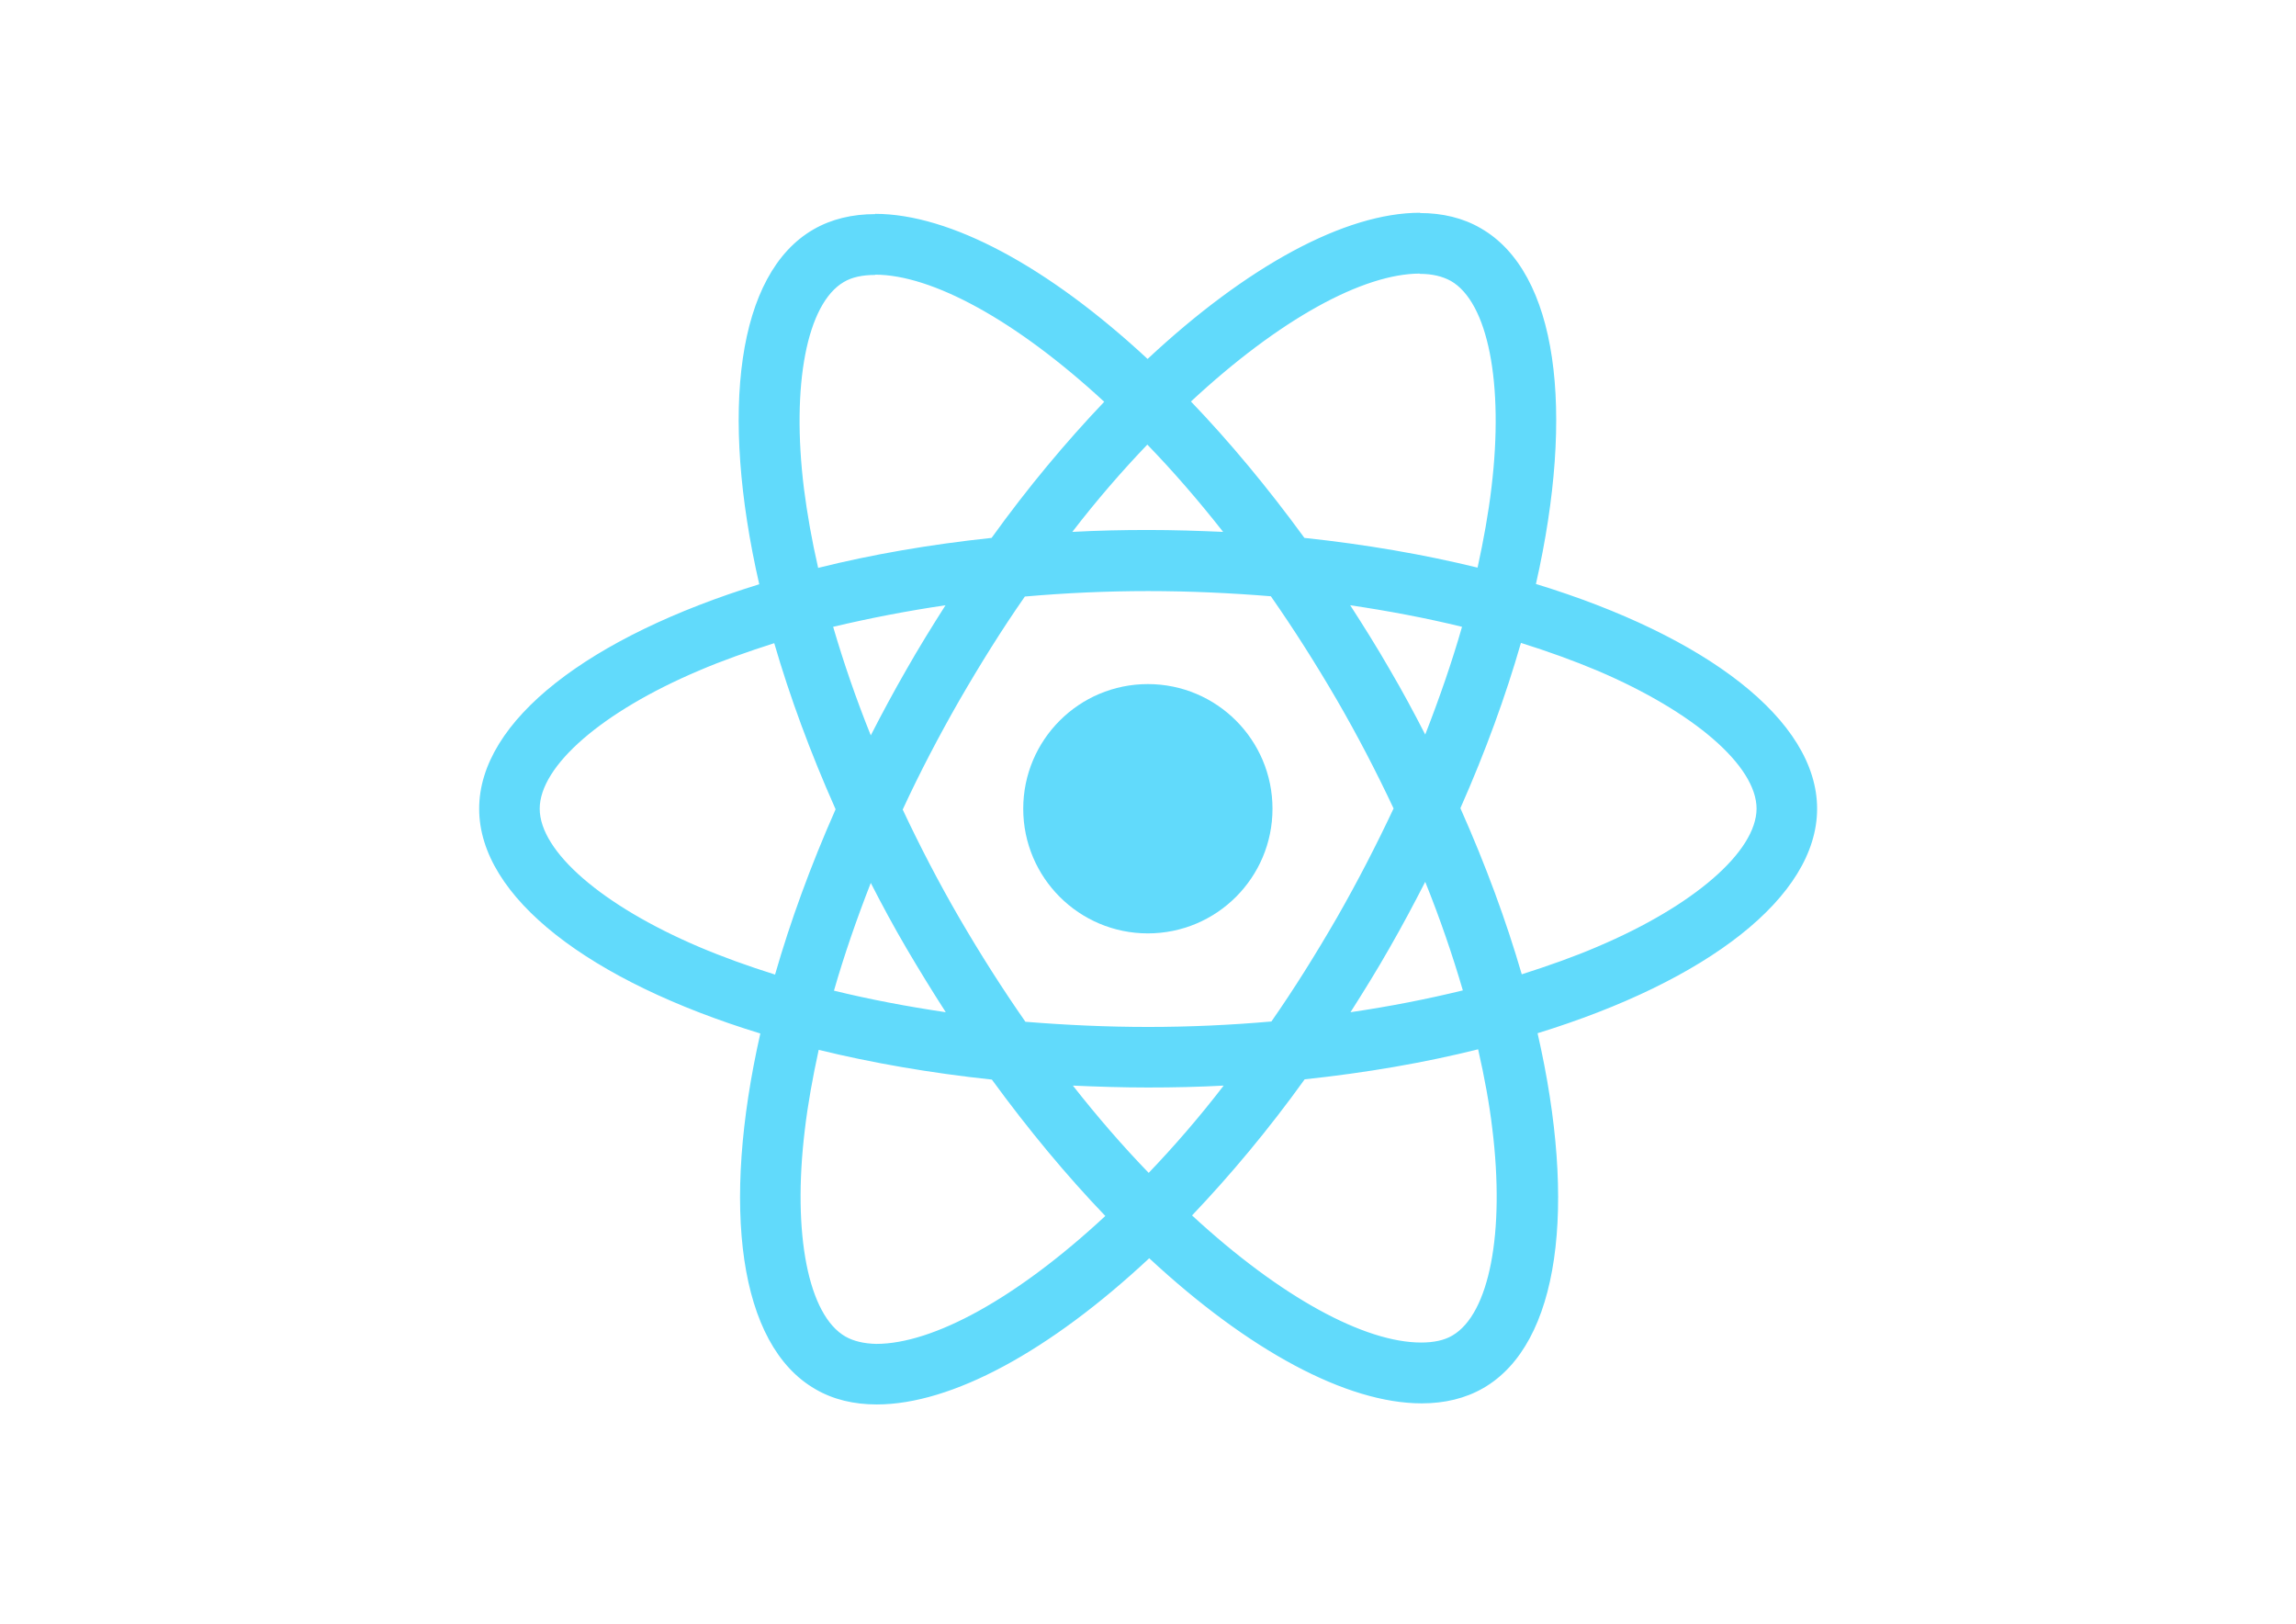
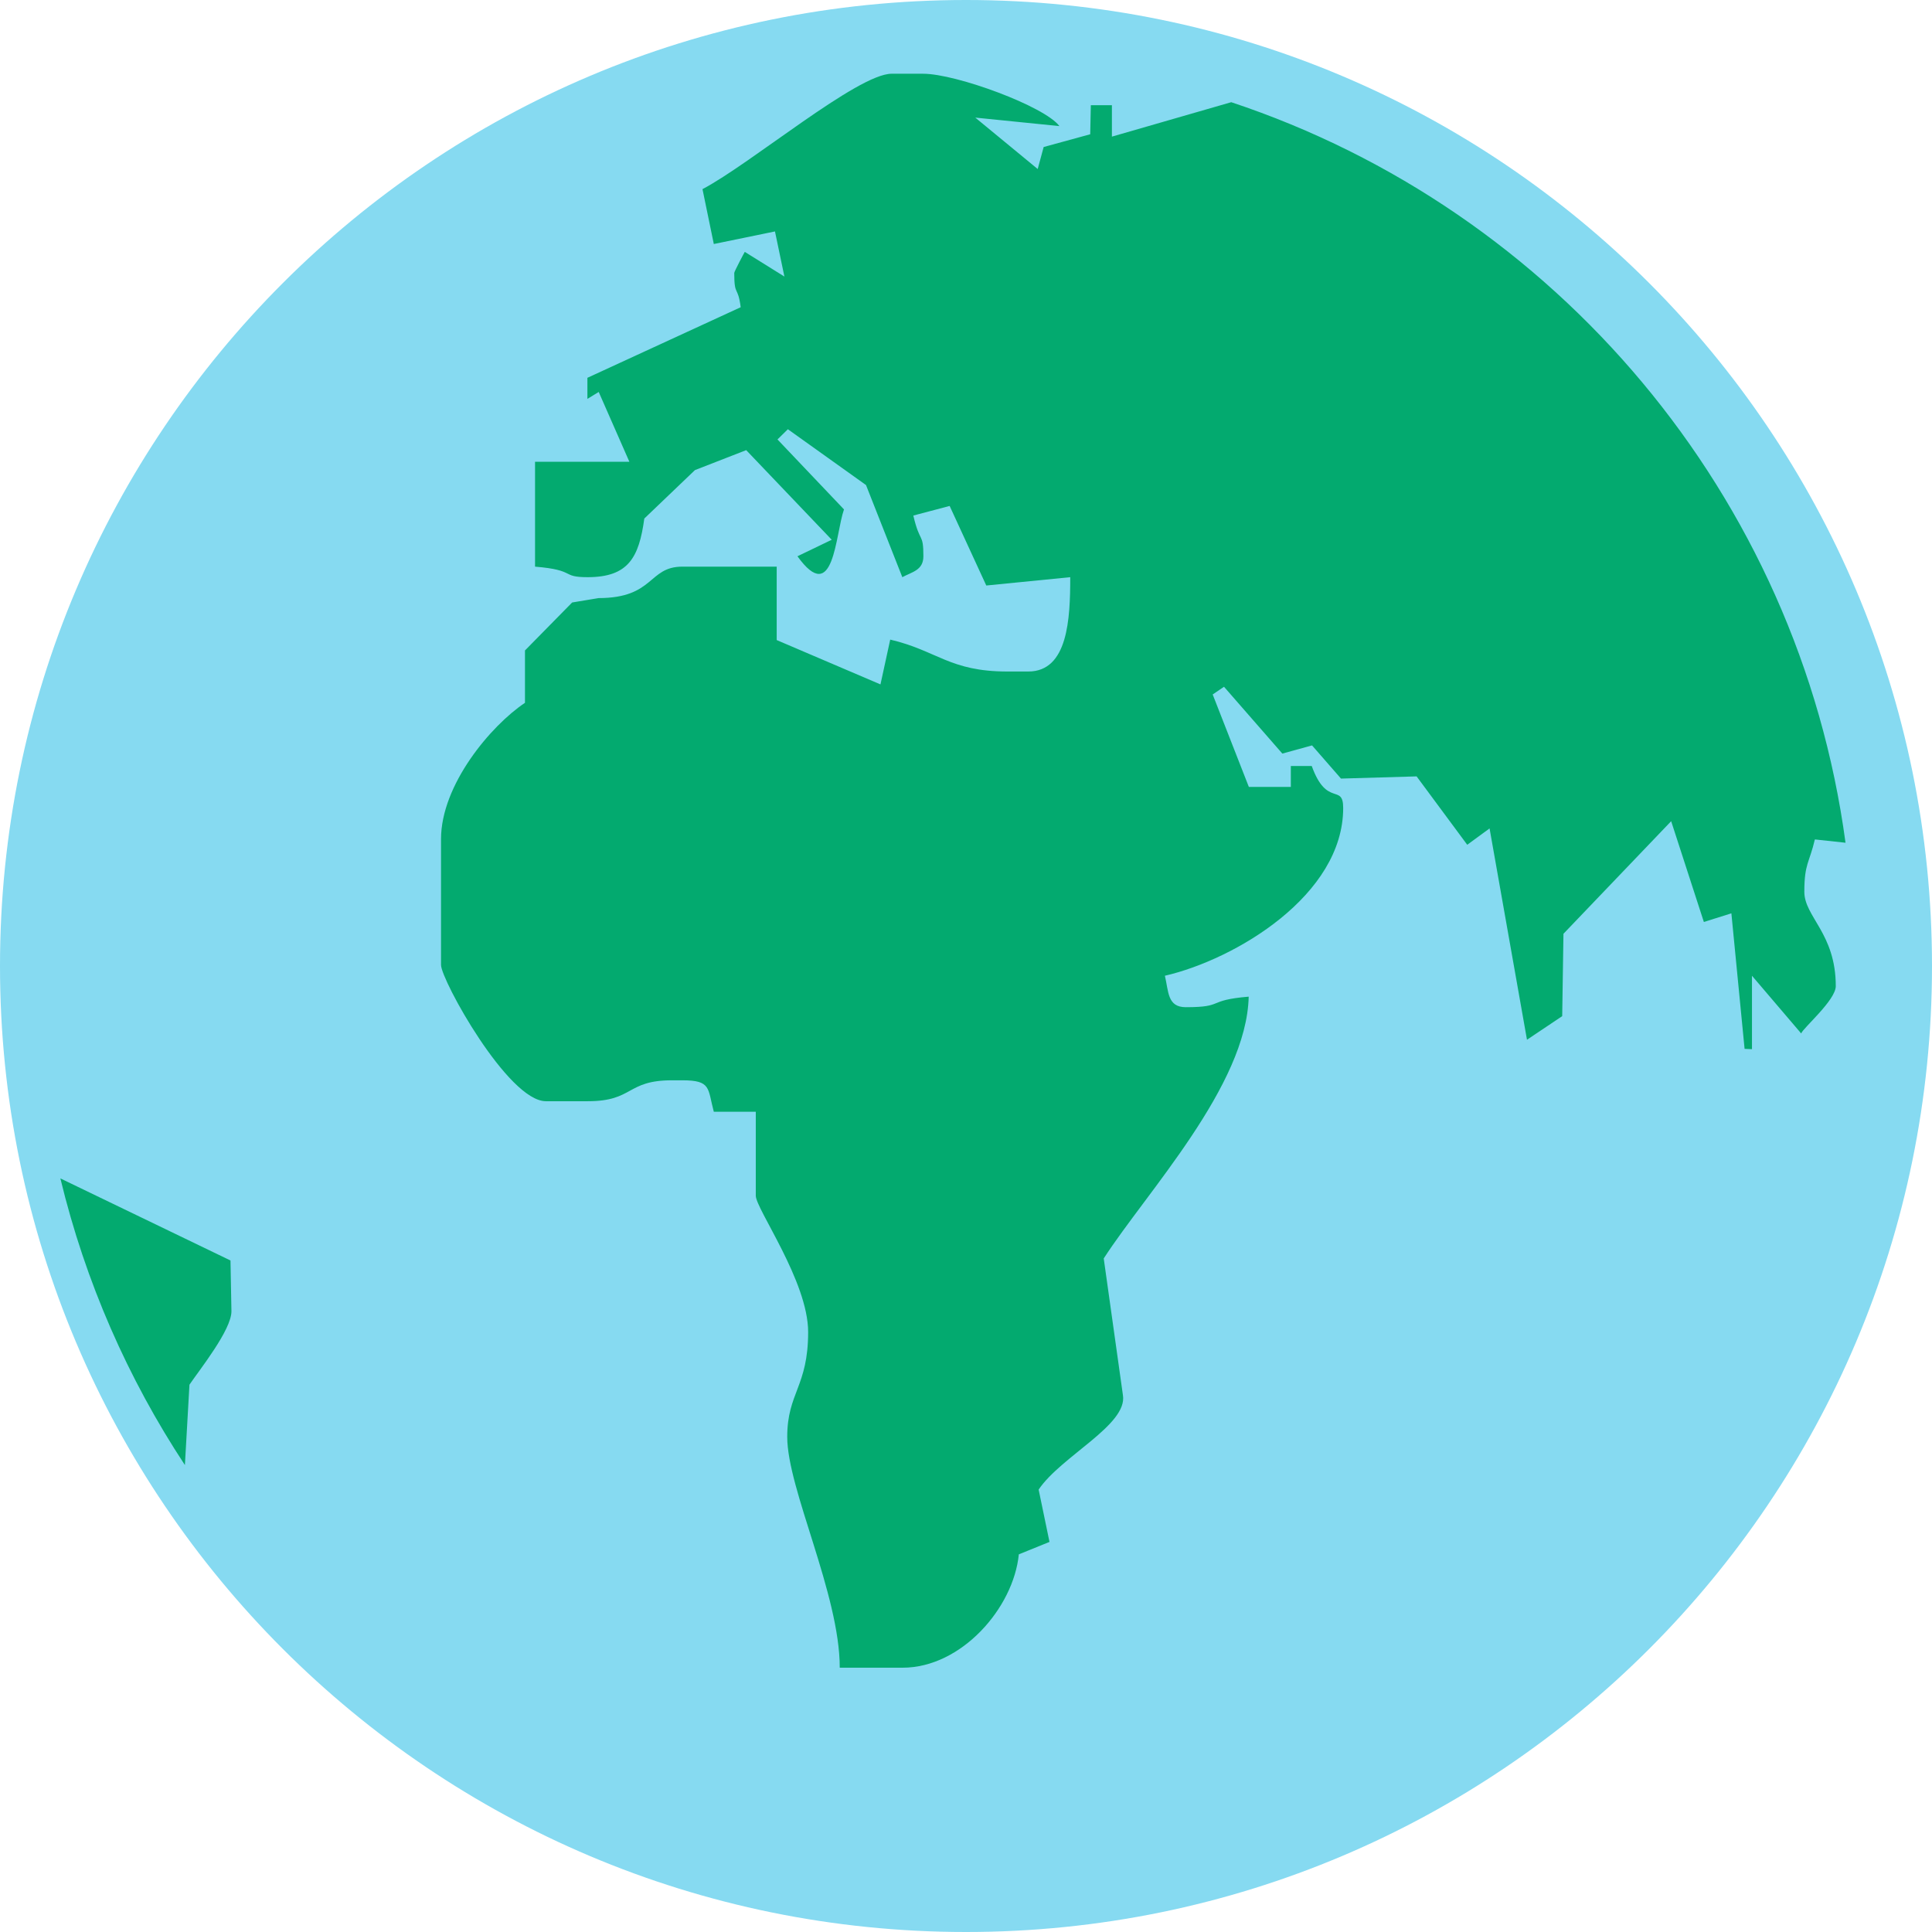
- <svg xmlns="http://www.w3.org/2000/svg" viewBox="0 0 841.9 595.3">
-   <g fill="#61DAFB">
-     <path d="M666.3 296.5c0-32.5-40.7-63.3-103.1-82.4 14.4-63.6 8-114.2-20.2-130.4-6.5-3.8-14.1-5.6-22.4-5.6v22.3c4.6 0 8.3.9 11.4 2.6 13.6 7.8 19.5 37.5 14.9 75.7-1.1 9.4-2.9 19.3-5.1 29.4-19.6-4.8-41-8.5-63.5-10.9-13.5-18.5-27.5-35.3-41.6-50 32.6-30.3 63.2-46.9 84-46.9V78c-27.5 0-63.5 19.6-99.9 53.6-36.4-33.8-72.4-53.2-99.9-53.2v22.3c20.7 0 51.4 16.5 84 46.6-14 14.7-28 31.4-41.3 49.9-22.6 2.4-44 6.1-63.6 11-2.3-10-4-19.7-5.2-29-4.7-38.2 1.1-67.9 14.6-75.8 3-1.8 6.9-2.6 11.5-2.6V78.5c-8.4 0-16 1.8-22.6 5.6-28.1 16.2-34.4 66.7-19.9 130.1-62.2 19.2-102.7 49.9-102.7 82.3 0 32.5 40.7 63.3 103.1 82.4-14.4 63.6-8 114.2 20.2 130.4 6.5 3.8 14.1 5.6 22.5 5.6 27.5 0 63.5-19.6 99.9-53.6 36.4 33.8 72.4 53.2 99.9 53.2 8.4 0 16-1.8 22.6-5.6 28.1-16.2 34.4-66.7 19.9-130.1 62-19.1 102.5-49.9 102.5-82.3zm-130.2-66.7c-3.7 12.9-8.3 26.2-13.5 39.5-4.1-8-8.4-16-13.1-24-4.6-8-9.5-15.8-14.4-23.4 14.2 2.1 27.9 4.7 41 7.9zm-45.8 106.5c-7.8 13.5-15.8 26.3-24.1 38.2-14.9 1.3-30 2-45.2 2-15.1 0-30.2-.7-45-1.9-8.3-11.9-16.4-24.6-24.2-38-7.6-13.1-14.5-26.4-20.8-39.8 6.2-13.4 13.2-26.8 20.7-39.9 7.8-13.5 15.8-26.3 24.1-38.2 14.9-1.3 30-2 45.2-2 15.1 0 30.2.7 45 1.9 8.3 11.9 16.4 24.6 24.2 38 7.6 13.1 14.5 26.4 20.8 39.8-6.3 13.4-13.2 26.8-20.7 39.9zm32.3-13c5.4 13.4 10 26.8 13.8 39.8-13.1 3.2-26.9 5.9-41.2 8 4.9-7.7 9.8-15.6 14.4-23.7 4.6-8 8.9-16.1 13-24.1zM421.2 430c-9.3-9.6-18.6-20.3-27.8-32 9 .4 18.2.7 27.5.7 9.4 0 18.7-.2 27.8-.7-9 11.7-18.3 22.4-27.5 32zm-74.4-58.9c-14.2-2.1-27.9-4.7-41-7.9 3.7-12.9 8.3-26.2 13.5-39.5 4.1 8 8.4 16 13.1 24 4.7 8 9.5 15.8 14.4 23.4zM420.7 163c9.3 9.6 18.6 20.3 27.8 32-9-.4-18.2-.7-27.5-.7-9.4 0-18.7.2-27.8.7 9-11.7 18.3-22.4 27.5-32zm-74 58.9c-4.9 7.7-9.8 15.6-14.4 23.7-4.6 8-8.9 16-13 24-5.4-13.4-10-26.8-13.8-39.8 13.1-3.1 26.9-5.8 41.2-7.9zm-90.5 125.2c-35.4-15.1-58.3-34.9-58.3-50.6 0-15.7 22.9-35.6 58.3-50.6 8.6-3.7 18-7 27.7-10.1 5.7 19.6 13.2 40 22.5 60.9-9.2 20.8-16.6 41.1-22.2 60.6-9.9-3.1-19.3-6.5-28-10.2zM310 490c-13.6-7.8-19.5-37.5-14.9-75.7 1.1-9.4 2.9-19.3 5.1-29.4 19.6 4.8 41 8.5 63.5 10.9 13.5 18.5 27.5 35.3 41.6 50-32.6 30.3-63.2 46.9-84 46.9-4.5-.1-8.3-1-11.3-2.7zm237.2-76.2c4.7 38.2-1.1 67.9-14.6 75.8-3 1.8-6.9 2.6-11.5 2.6-20.7 0-51.4-16.5-84-46.6 14-14.7 28-31.4 41.3-49.9 22.6-2.4 44-6.1 63.6-11 2.3 10.1 4.1 19.8 5.2 29.1zm38.5-66.7c-8.6 3.7-18 7-27.7 10.1-5.7-19.6-13.2-40-22.5-60.9 9.2-20.8 16.6-41.1 22.2-60.6 9.9 3.1 19.3 6.5 28.1 10.2 35.4 15.1 58.3 34.9 58.3 50.6-.1 15.7-23 35.6-58.4 50.6zM320.8 78.4z" />
-     <circle cx="420.9" cy="296.5" r="45.7" />
-     <path d="M520.5 78.1z" />
+ <svg xmlns="http://www.w3.org/2000/svg" version="1.1" id="Layer_1" x="0px" y="0px" viewBox="0 0 122.88 122.88" style="enable-background:new 0 0 122.88 122.88" xml:space="preserve">
+   <style type="text/css">
+ 	.st0{fill-rule:evenodd;clip-rule:evenodd;fill:#86DAF1;}
+ 	.st1{fill-rule:evenodd;clip-rule:evenodd;fill:#03AA6F;}
+ </style>
+   <g>
+     <path class="st0" d="M61.44,0c33.93,0,61.44,27.51,61.44,61.44c0,33.93-27.51,61.44-61.44,61.44C27.51,122.88,0,95.37,0,61.44 C0,27.51,27.51,0,61.44,0L61.44,0L61.44,0z" />
+     <path class="st1" d="M11.76,93.18c-3.62-5.49-6.33-11.64-7.92-18.23l10.82,5.22l0.06,3.23c0,1.19-2.02,3.71-2.67,4.67L11.76,93.18 L11.76,93.18L11.76,93.18z M78.31,6.5c20.62,6.85,36.09,25,39.07,47.1l-1.95-0.21c-0.35,1.5-0.67,1.53-0.67,3.33c0,1.59,2,2.65,2,6 c0,0.9-2.11,2.69-2.2,3.01l-3.13-3.67v4.67l-0.47-0.02l-0.84-8.62l-1.75,0.55l-2.08-6.41l-6.85,7.16l-0.08,5.24l-2.24,1.5 l-2.38-13.44l-1.42,1.04l-3.22-4.35l-4.81,0.14l-1.84-2.11l-1.89,0.52l-3.71-4.25l-0.72,0.49l2.3,5.88h2.67v-1.33l1.33,0 c0.96,2.66,2,1.08,2,2.67c0,5.55-6.85,9.63-11.34,10.67c0.24,1,0.15,2,1.33,2c2.51,0,1.26-0.44,4-0.67 c-0.13,5.67-6.5,12.44-9.22,16.65l1.22,8.69c0.32,1.89-3.92,3.88-5.36,6.01l0.69,3.33l-1.95,0.79c-0.34,3.42-3.66,7.21-7.39,7.21 h-4c0-4.68-3.34-11.37-3.34-14.68c0-2.81,1.33-3.19,1.33-6.67c0-3.22-3.33-7.83-3.33-8.67v-5.34H45.4c-0.4-1.49-0.15-2-2-2h-0.67 c-2.91,0-2.42,1.33-5.34,1.33h-2.67c-2.41,0-6.67-7.72-6.67-8.67v-8c0-3.45,3.16-7.21,5.34-8.67v-3.33l3-3.05l1.67-0.28 c3.58,0,3.15-2,5.34-2l6,0v4.67l6.6,2.82l0.62-2.85c2.99,0.7,3.77,2.03,7.45,2.03h1.33c2.53,0,2.67-3.36,2.67-6l-5.34,0.53 l-2.33-5.06l-2.31,0.61c0.42,1.81,0.64,1.06,0.64,2.59c0,0.9-0.74,1-1.34,1.33l-2.31-5.86l-4.97-3.55l-0.66,0.65l4.23,4.45 c-0.56,1.6-0.63,6.21-2.96,2.98l2.18-1.05l-5.44-5.7l-3.26,1.27l-3.22,3.08c-0.34,2.48-1.01,3.73-3.61,3.73 c-1.73,0-0.69-0.45-3.34-0.67v-6.67h6l-1.95-4.44l-0.72,0.44v-1.34l9.75-4.49c-0.18-1.4-0.41-0.65-0.41-2.18 c0-0.09,0.65-1.32,0.67-1.34l2.52,1.57l-0.6-2.87l-3.89,0.8l-0.72-3.49c3.08-1.62,9.87-7.34,12.03-7.34l2,0 c2.11,0,7.75,2.08,8.67,3.33l-5.35-0.54l3.97,3.27l0.38-1.4l2.96-0.81l0.04-1.85h1.34v2L78.31,6.5L78.31,6.5L78.31,6.5z" />
  </g>
</svg>
